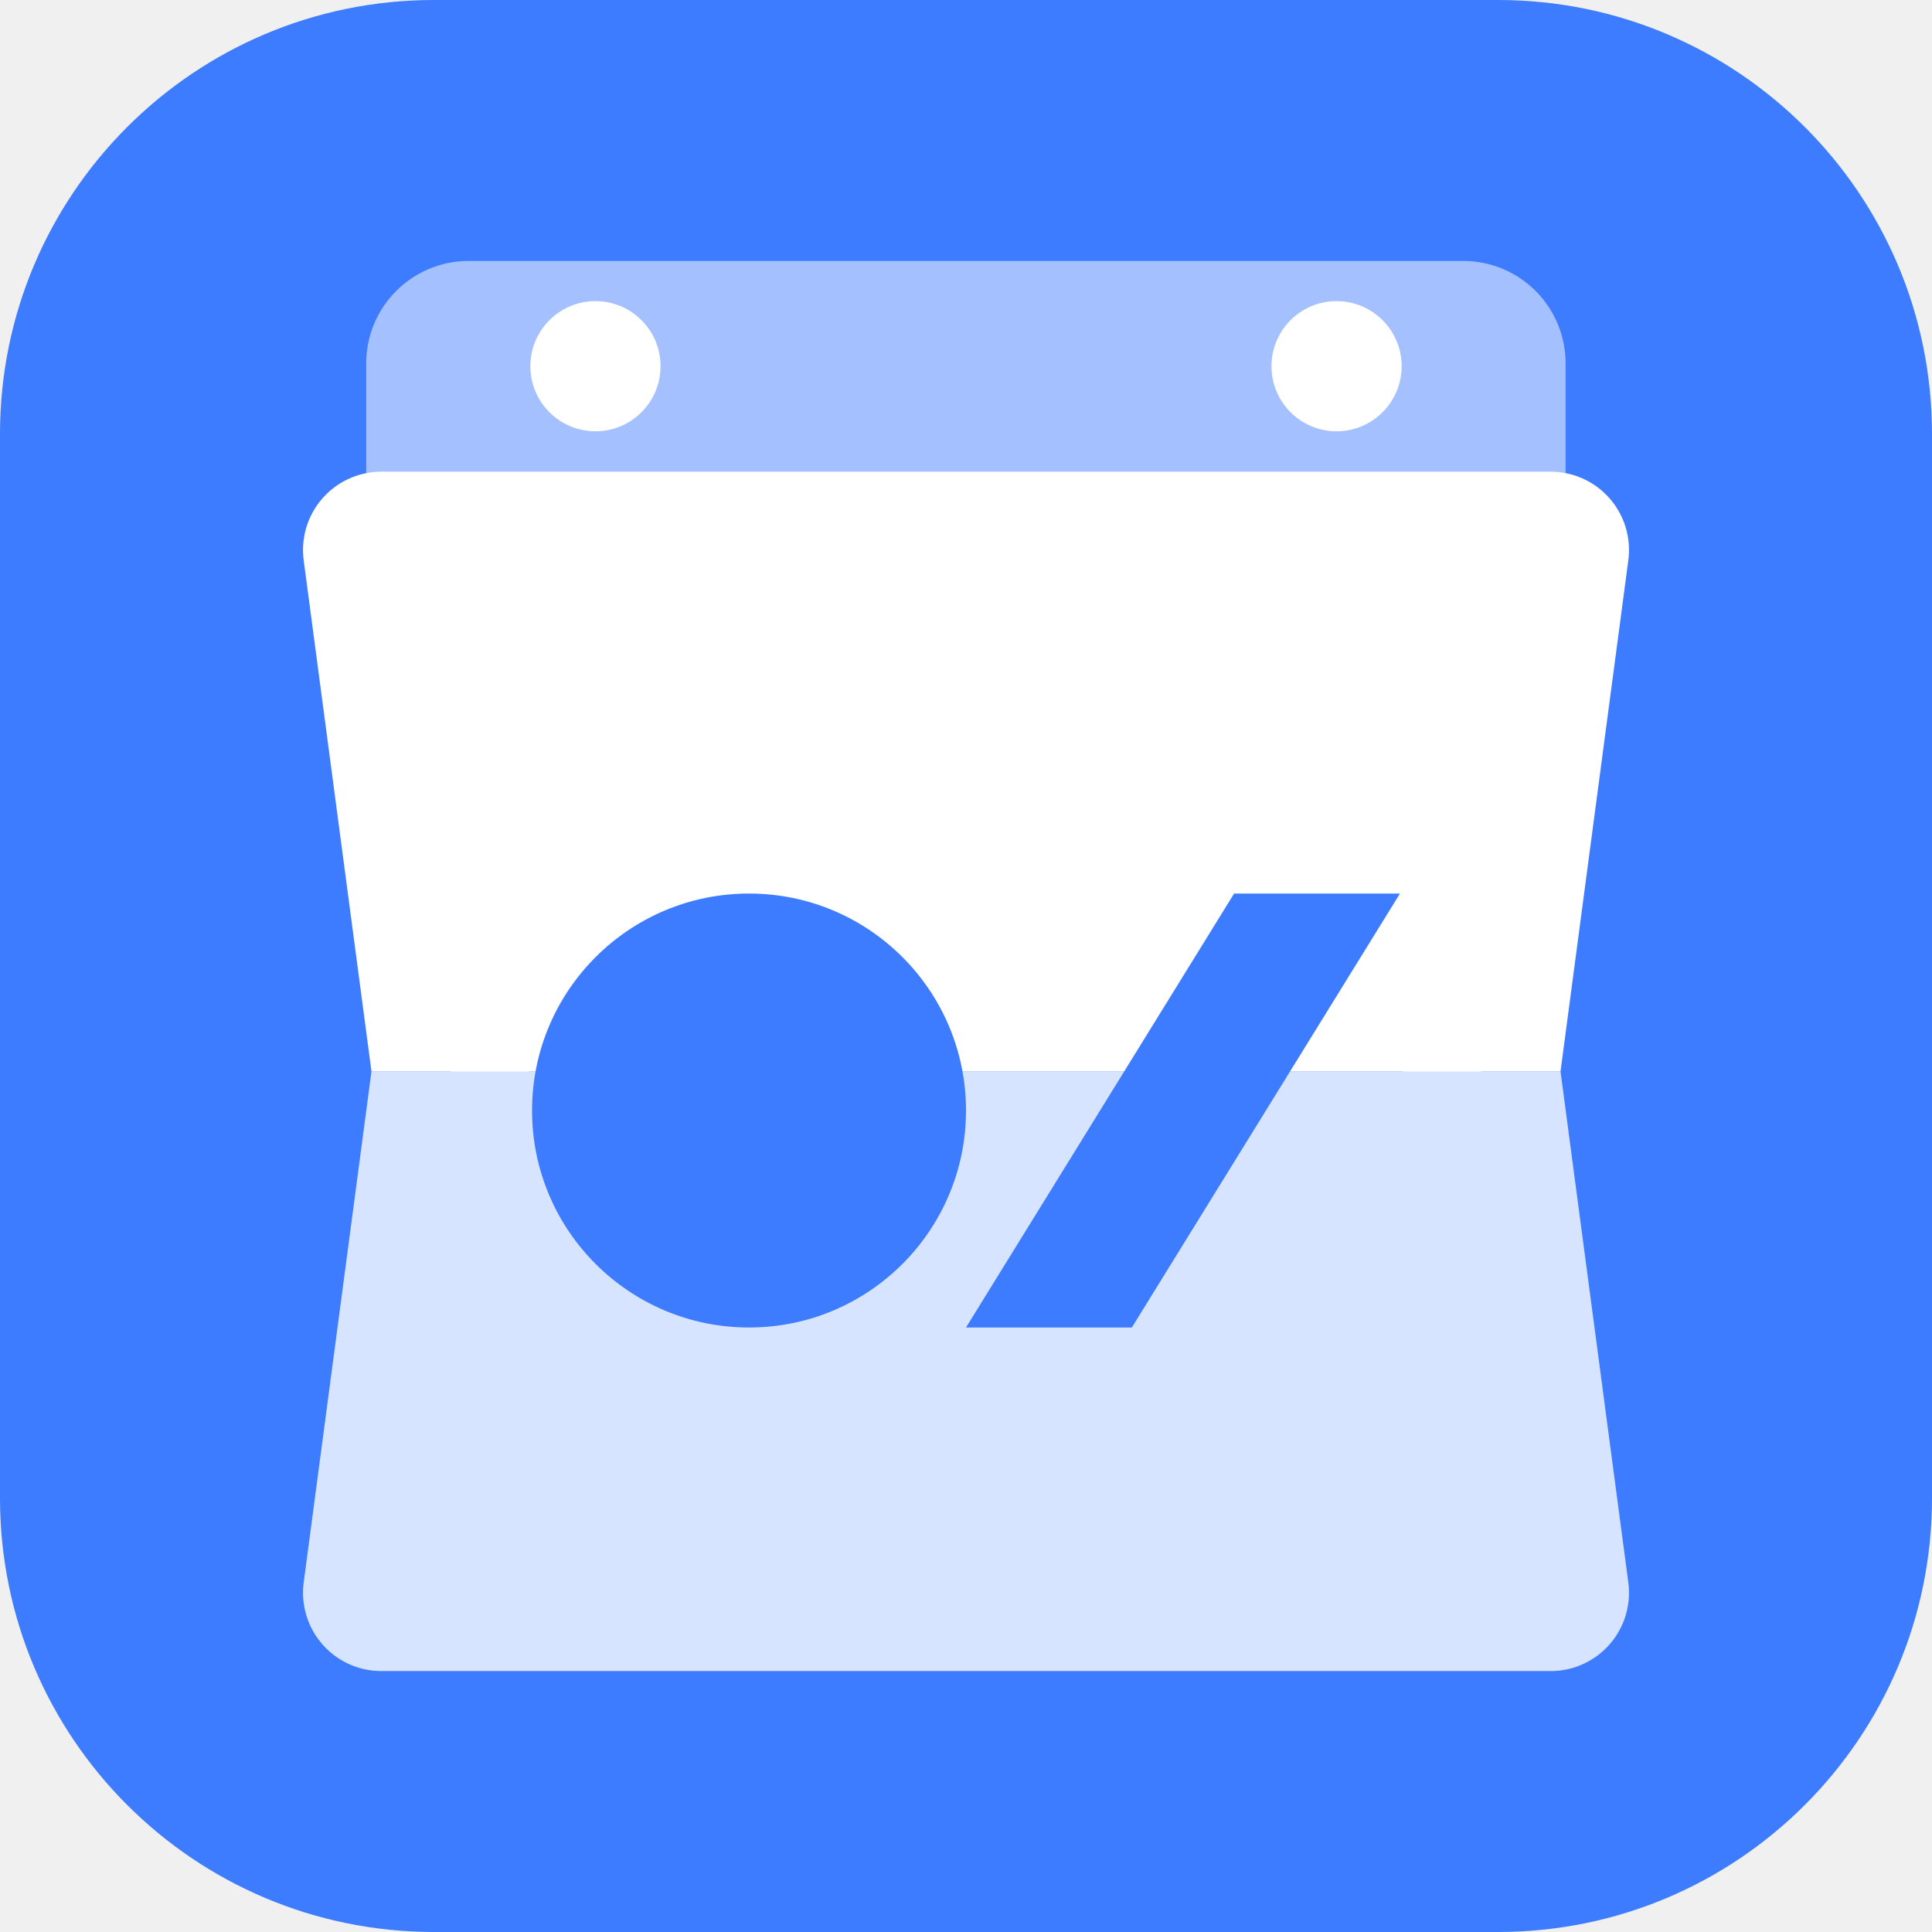
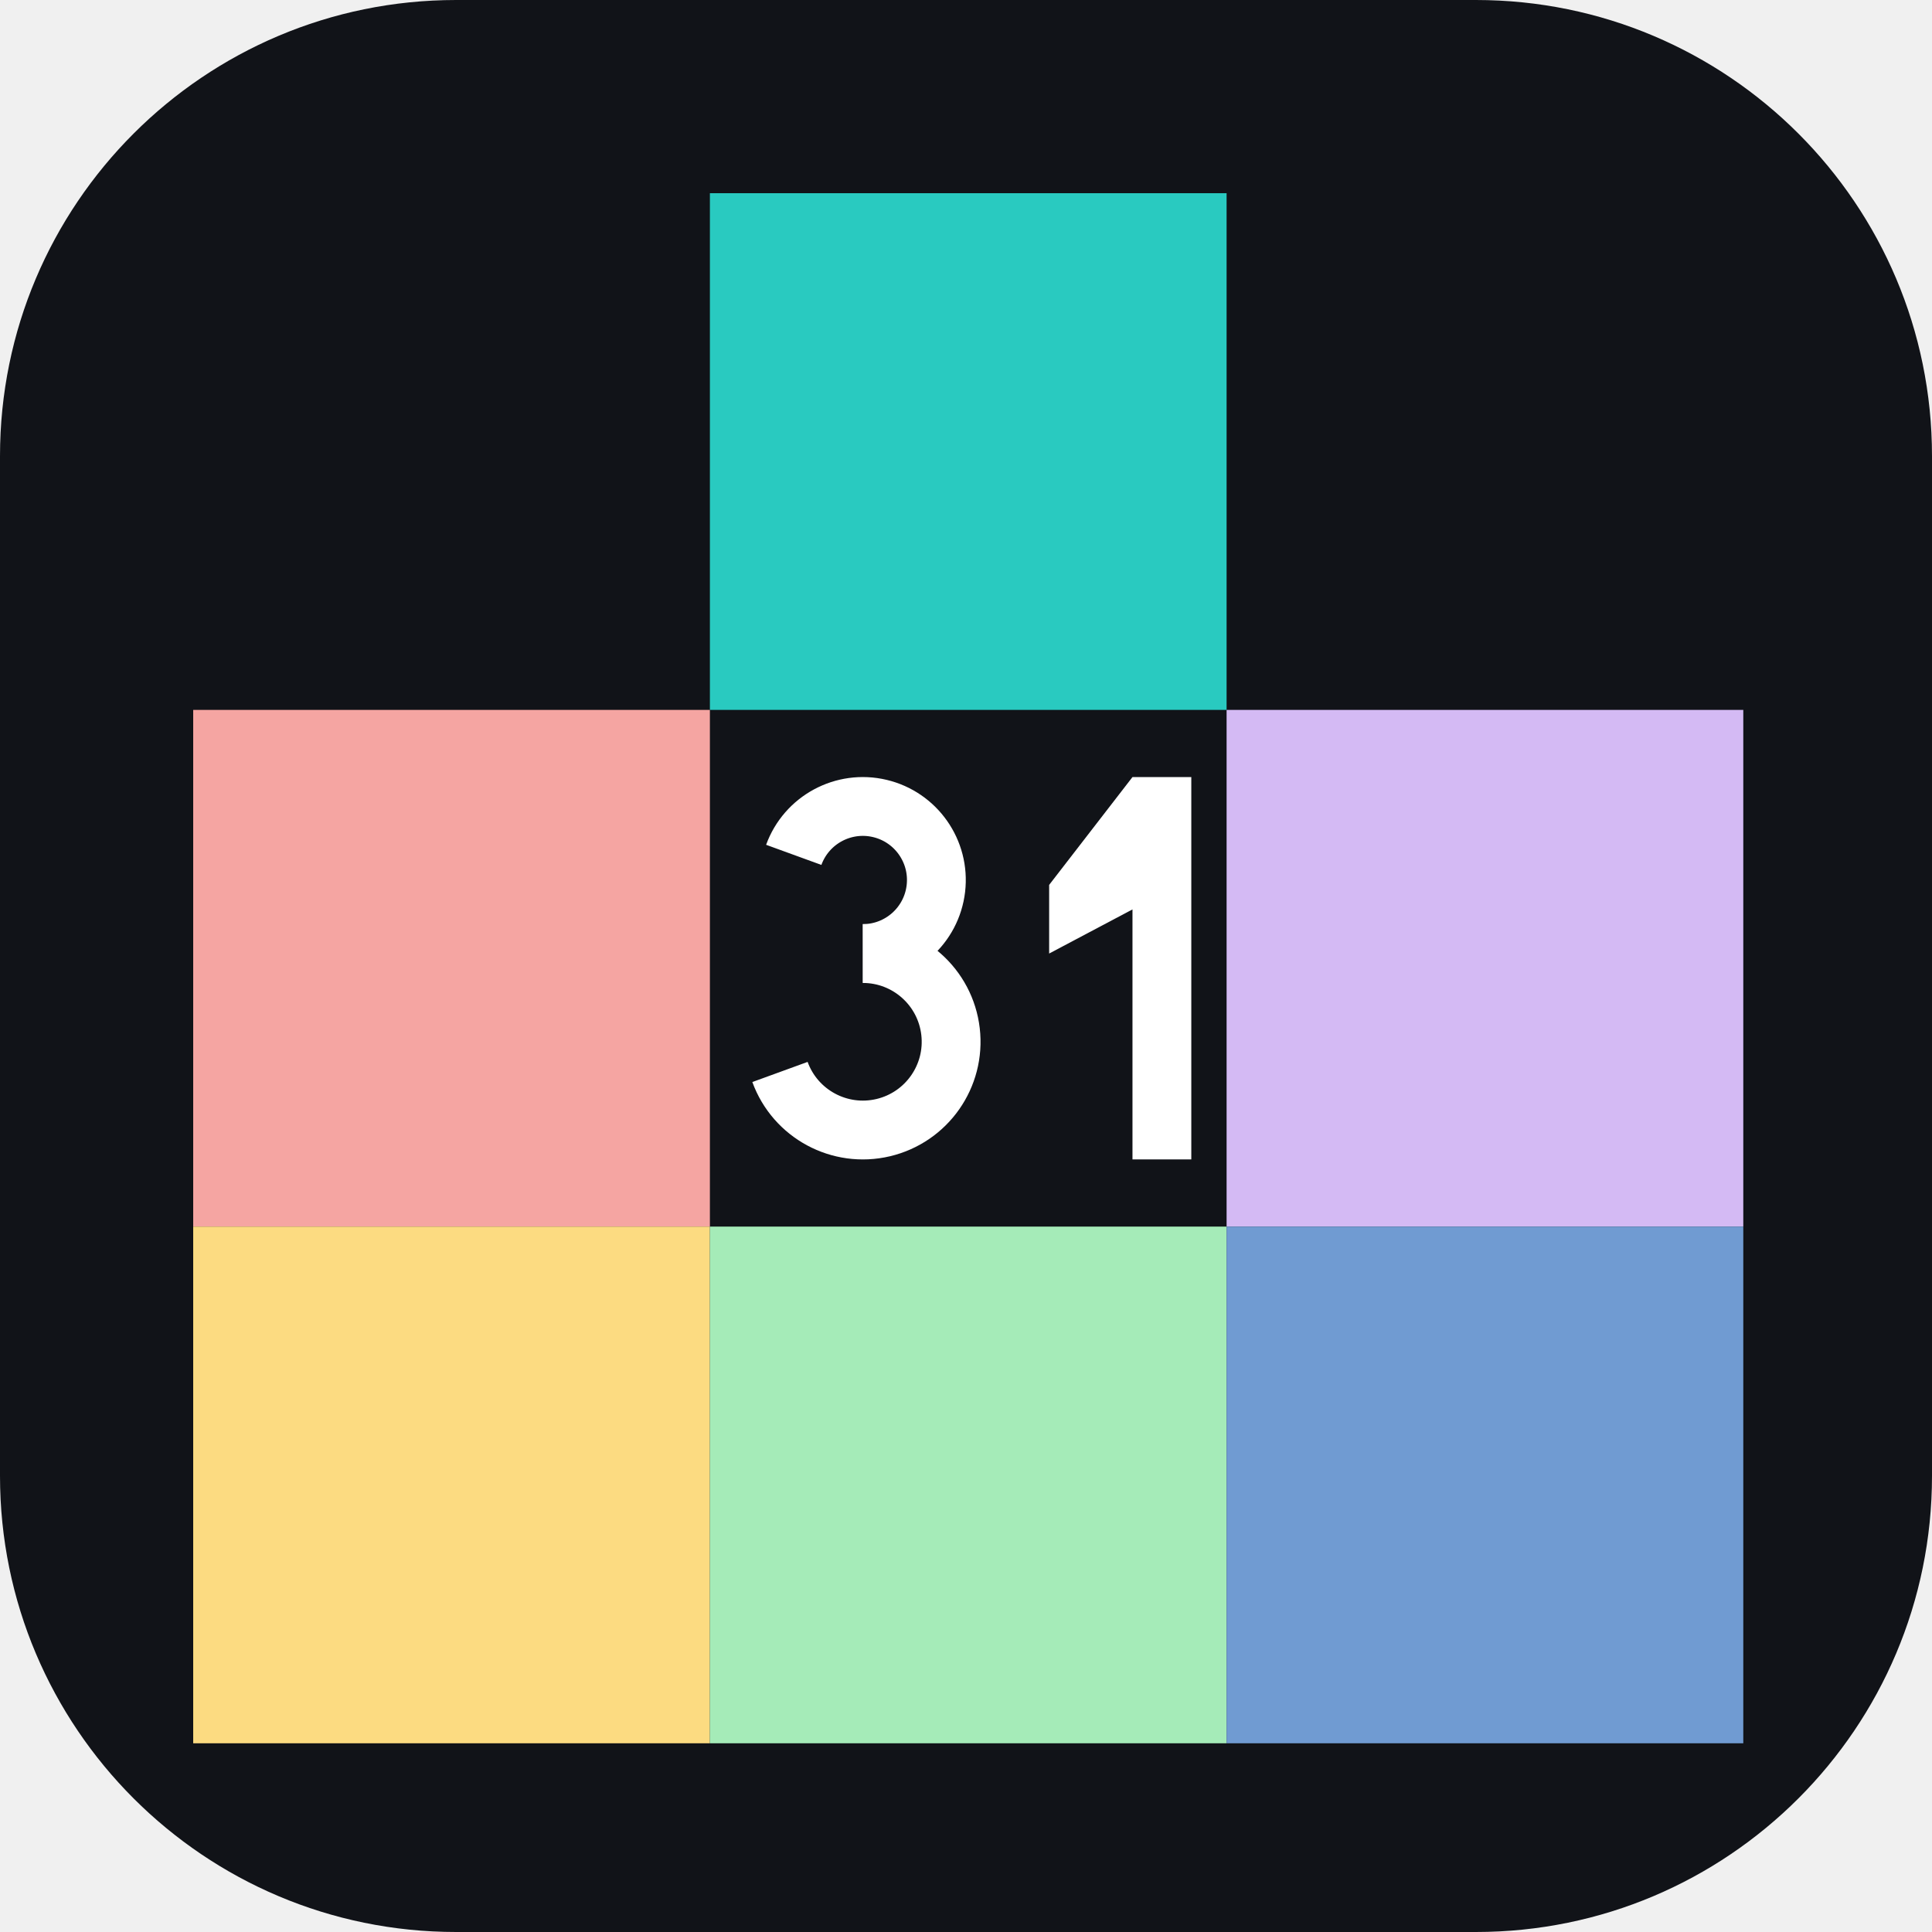
- <svg xmlns="http://www.w3.org/2000/svg" viewBox="0 0 1024 1024" width="1024" height="1024">
-   <rect width="1024" height="1024" rx="230" fill="#3D7BFF" />
-   <g>
-     <clipPath id="cu">
-       <rect x="0" y="0" width="1024" height="567.9" />
-     </clipPath>
-     <clipPath id="cl">
-       <rect x="0" y="567.9" width="1024" height="600" />
-     </clipPath>
-     <rect x="194.1" y="138.3" width="635.7" height="166.0" rx="54.3" fill="#A5C0FF" />
-     <polygon clip-path="url(#cl)" points="244.9,521.5 779.1,521.5 821.9,844.2 202.1,844.2" fill="#D6E4FF" stroke="#D6E4FF" stroke-width="83.0" stroke-linejoin="round" />
-     <polygon clip-path="url(#cu)" points="202.1,291.5 821.9,291.5 779.1,614.2 244.9,614.2" fill="#fff" stroke="#fff" stroke-width="83.0" stroke-linejoin="round" />
-     <circle cx="315.6" cy="194.1" r="34.5" fill="#fff" />
-     <circle cx="708.4" cy="194.1" r="34.5" fill="#fff" />
-     <circle cx="397.0" cy="588.6" r="115.0" fill="#3D7BFF" />
-     <polygon points="654.1,473.6 742.0,473.6 599.9,703.6 512.0,703.6" fill="#3D7BFF" />
+ <svg xmlns="http://www.w3.org/2000/svg" viewBox="0 0 512 512" width="512" height="512">
+   <rect width="512" height="512" rx="120.87" fill="#111318" />
+   <rect x="188.13" y="51.20" width="136.93" height="136.93" fill="#29CAC0" />
+   <rect x="51.20" y="188.13" width="136.93" height="136.93" fill="#F5A5A2" />
+   <rect x="325.06" y="188.13" width="136.93" height="136.93" fill="#D4BAF4" />
+   <rect x="51.20" y="325.06" width="136.93" height="136.93" fill="#FCDB81" />
+   <rect x="188.13" y="325.06" width="136.93" height="136.93" fill="#A5EBB8" />
+   <rect x="325.06" y="325.06" width="136.93" height="136.93" fill="#709BD2" />
+   <g transform="translate(197.49 205.93) scale(1.2991)">
+     <g fill="none" stroke="#FFFFFF" stroke-width="12.0" stroke-linecap="butt">
+       <path d="M9.90 15.87 A15.0 15.0 0 1 1 24.00 36.00" />
+       <path d="M24.00 36.00 A18.0 18.0 0 1 1 7.09 60.16" />
+     </g>
+     <path fill="#FFFFFF" stroke="none" d="M91.0 0 L91.0 78.0 L79.0 78.0 L79.0 27 L62.0 36 L62.0 22 L79.0 0 Z" />
  </g>
</svg>
